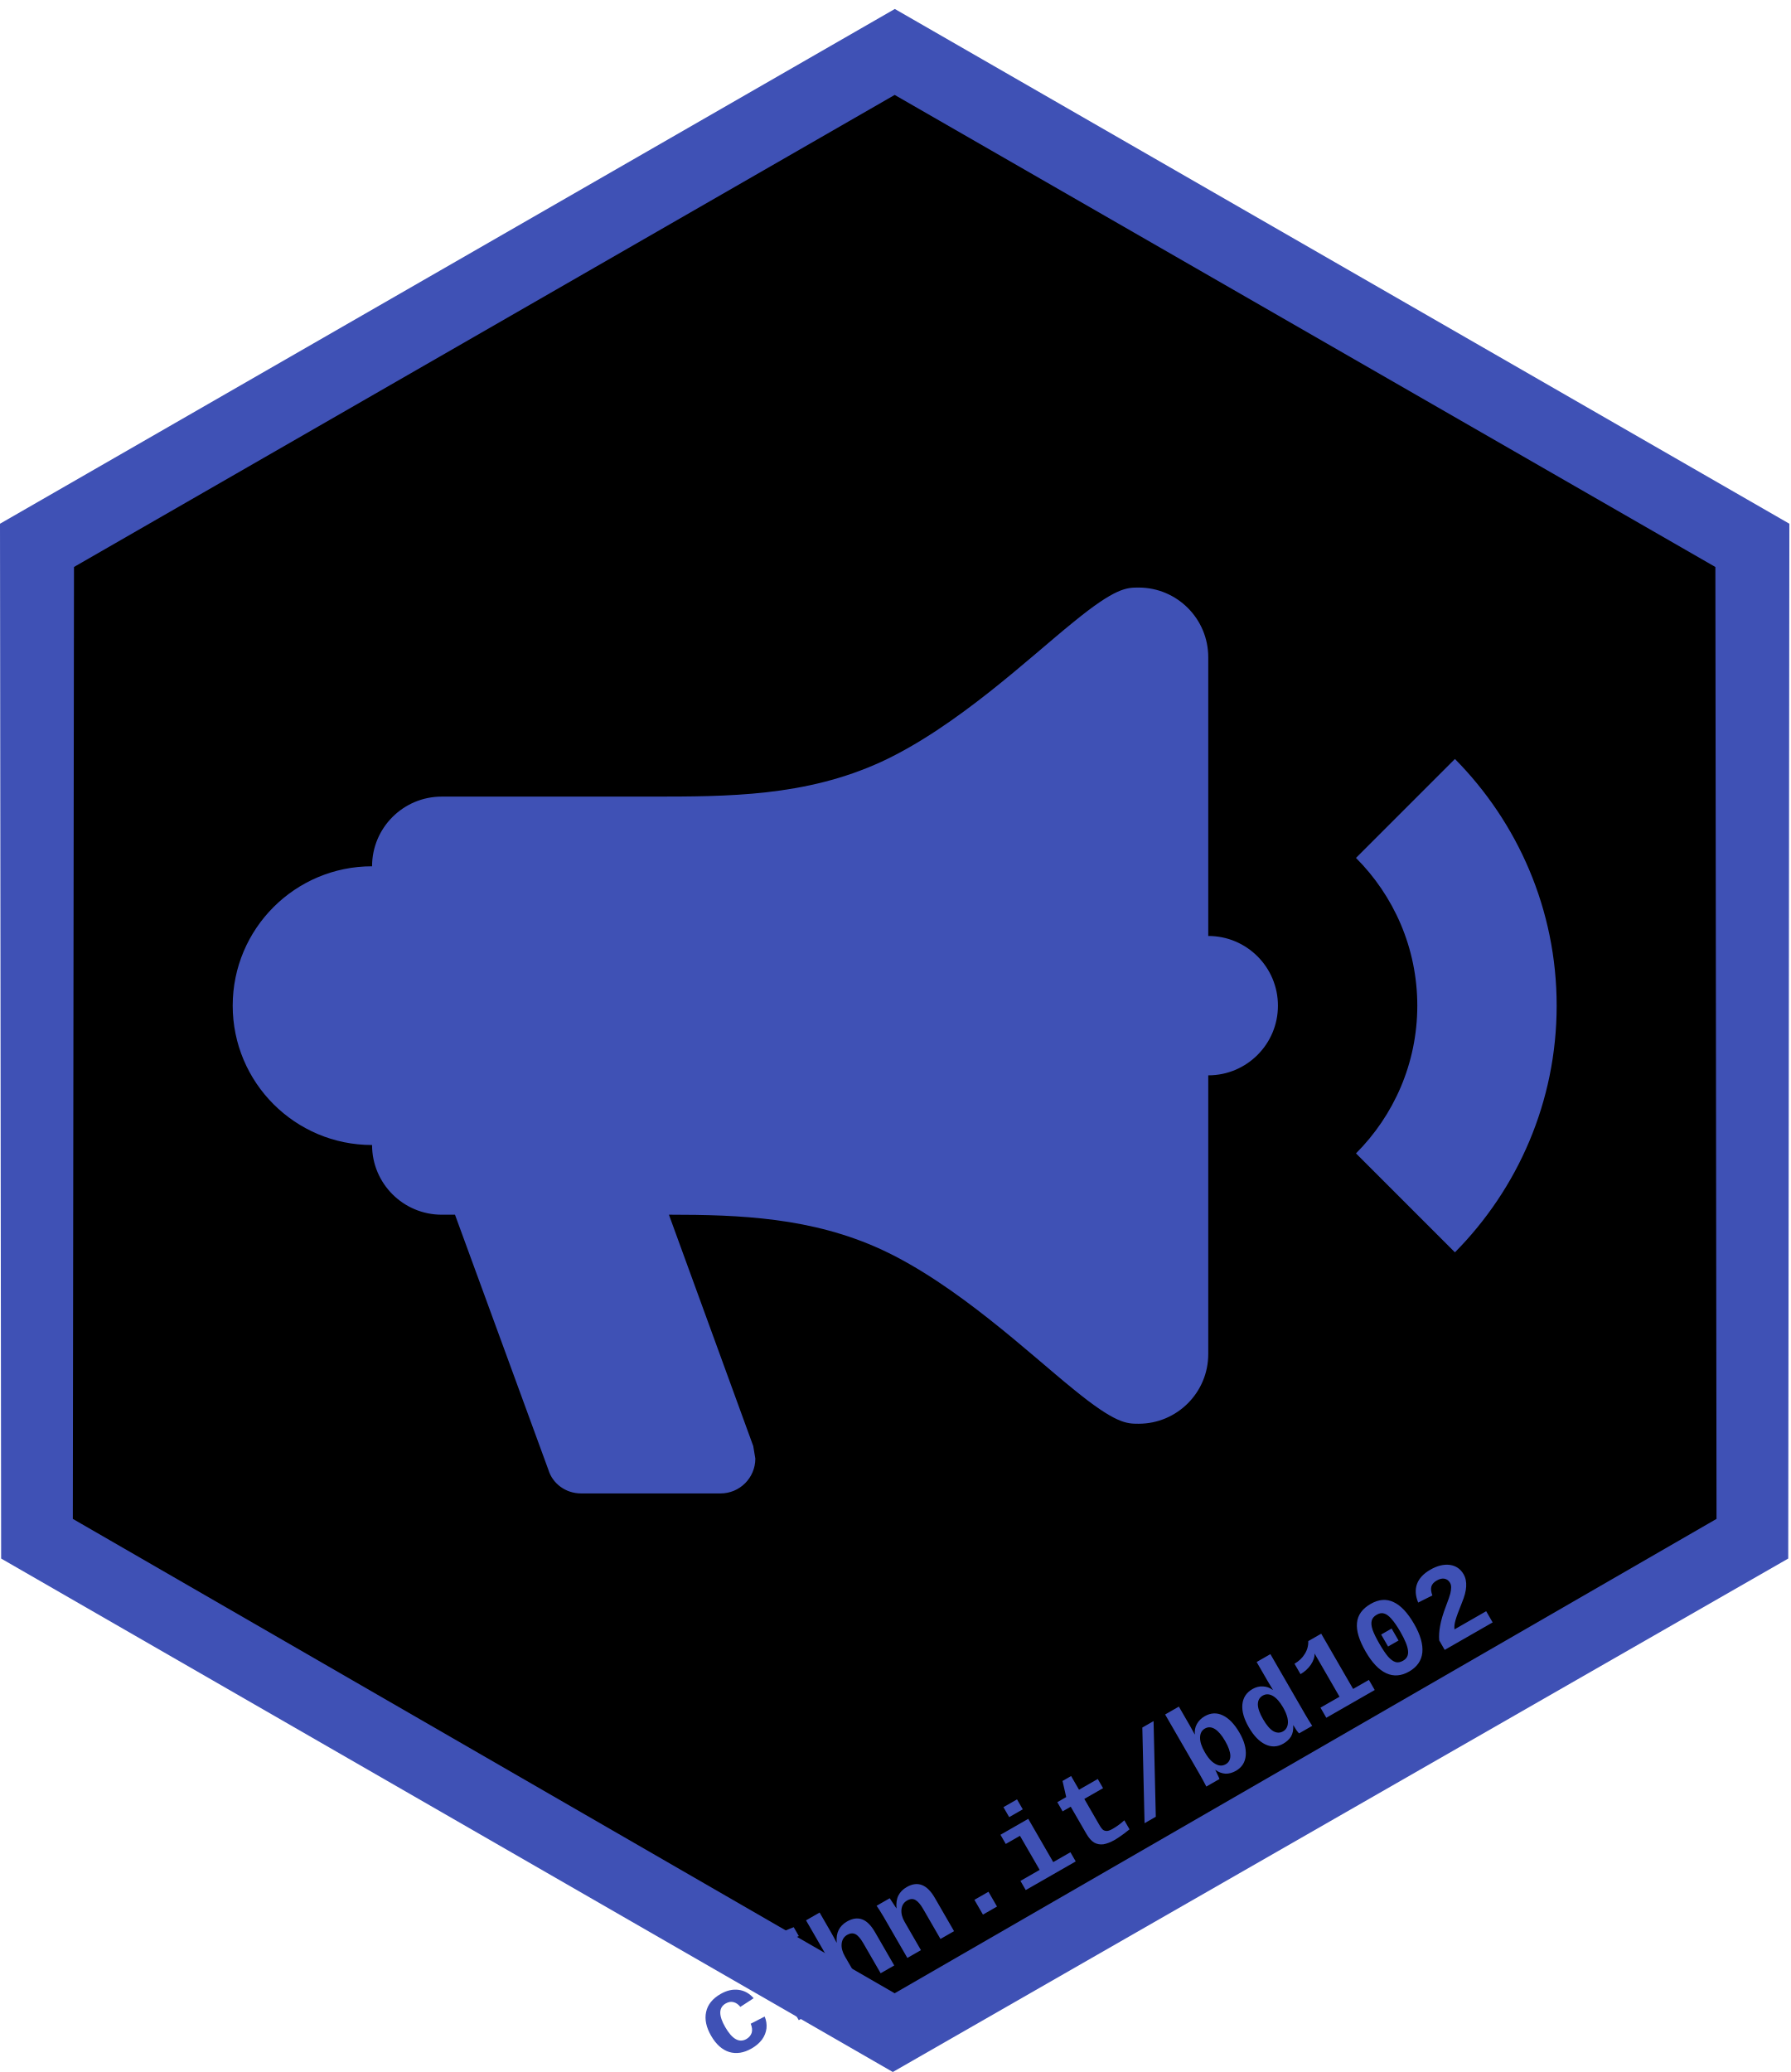
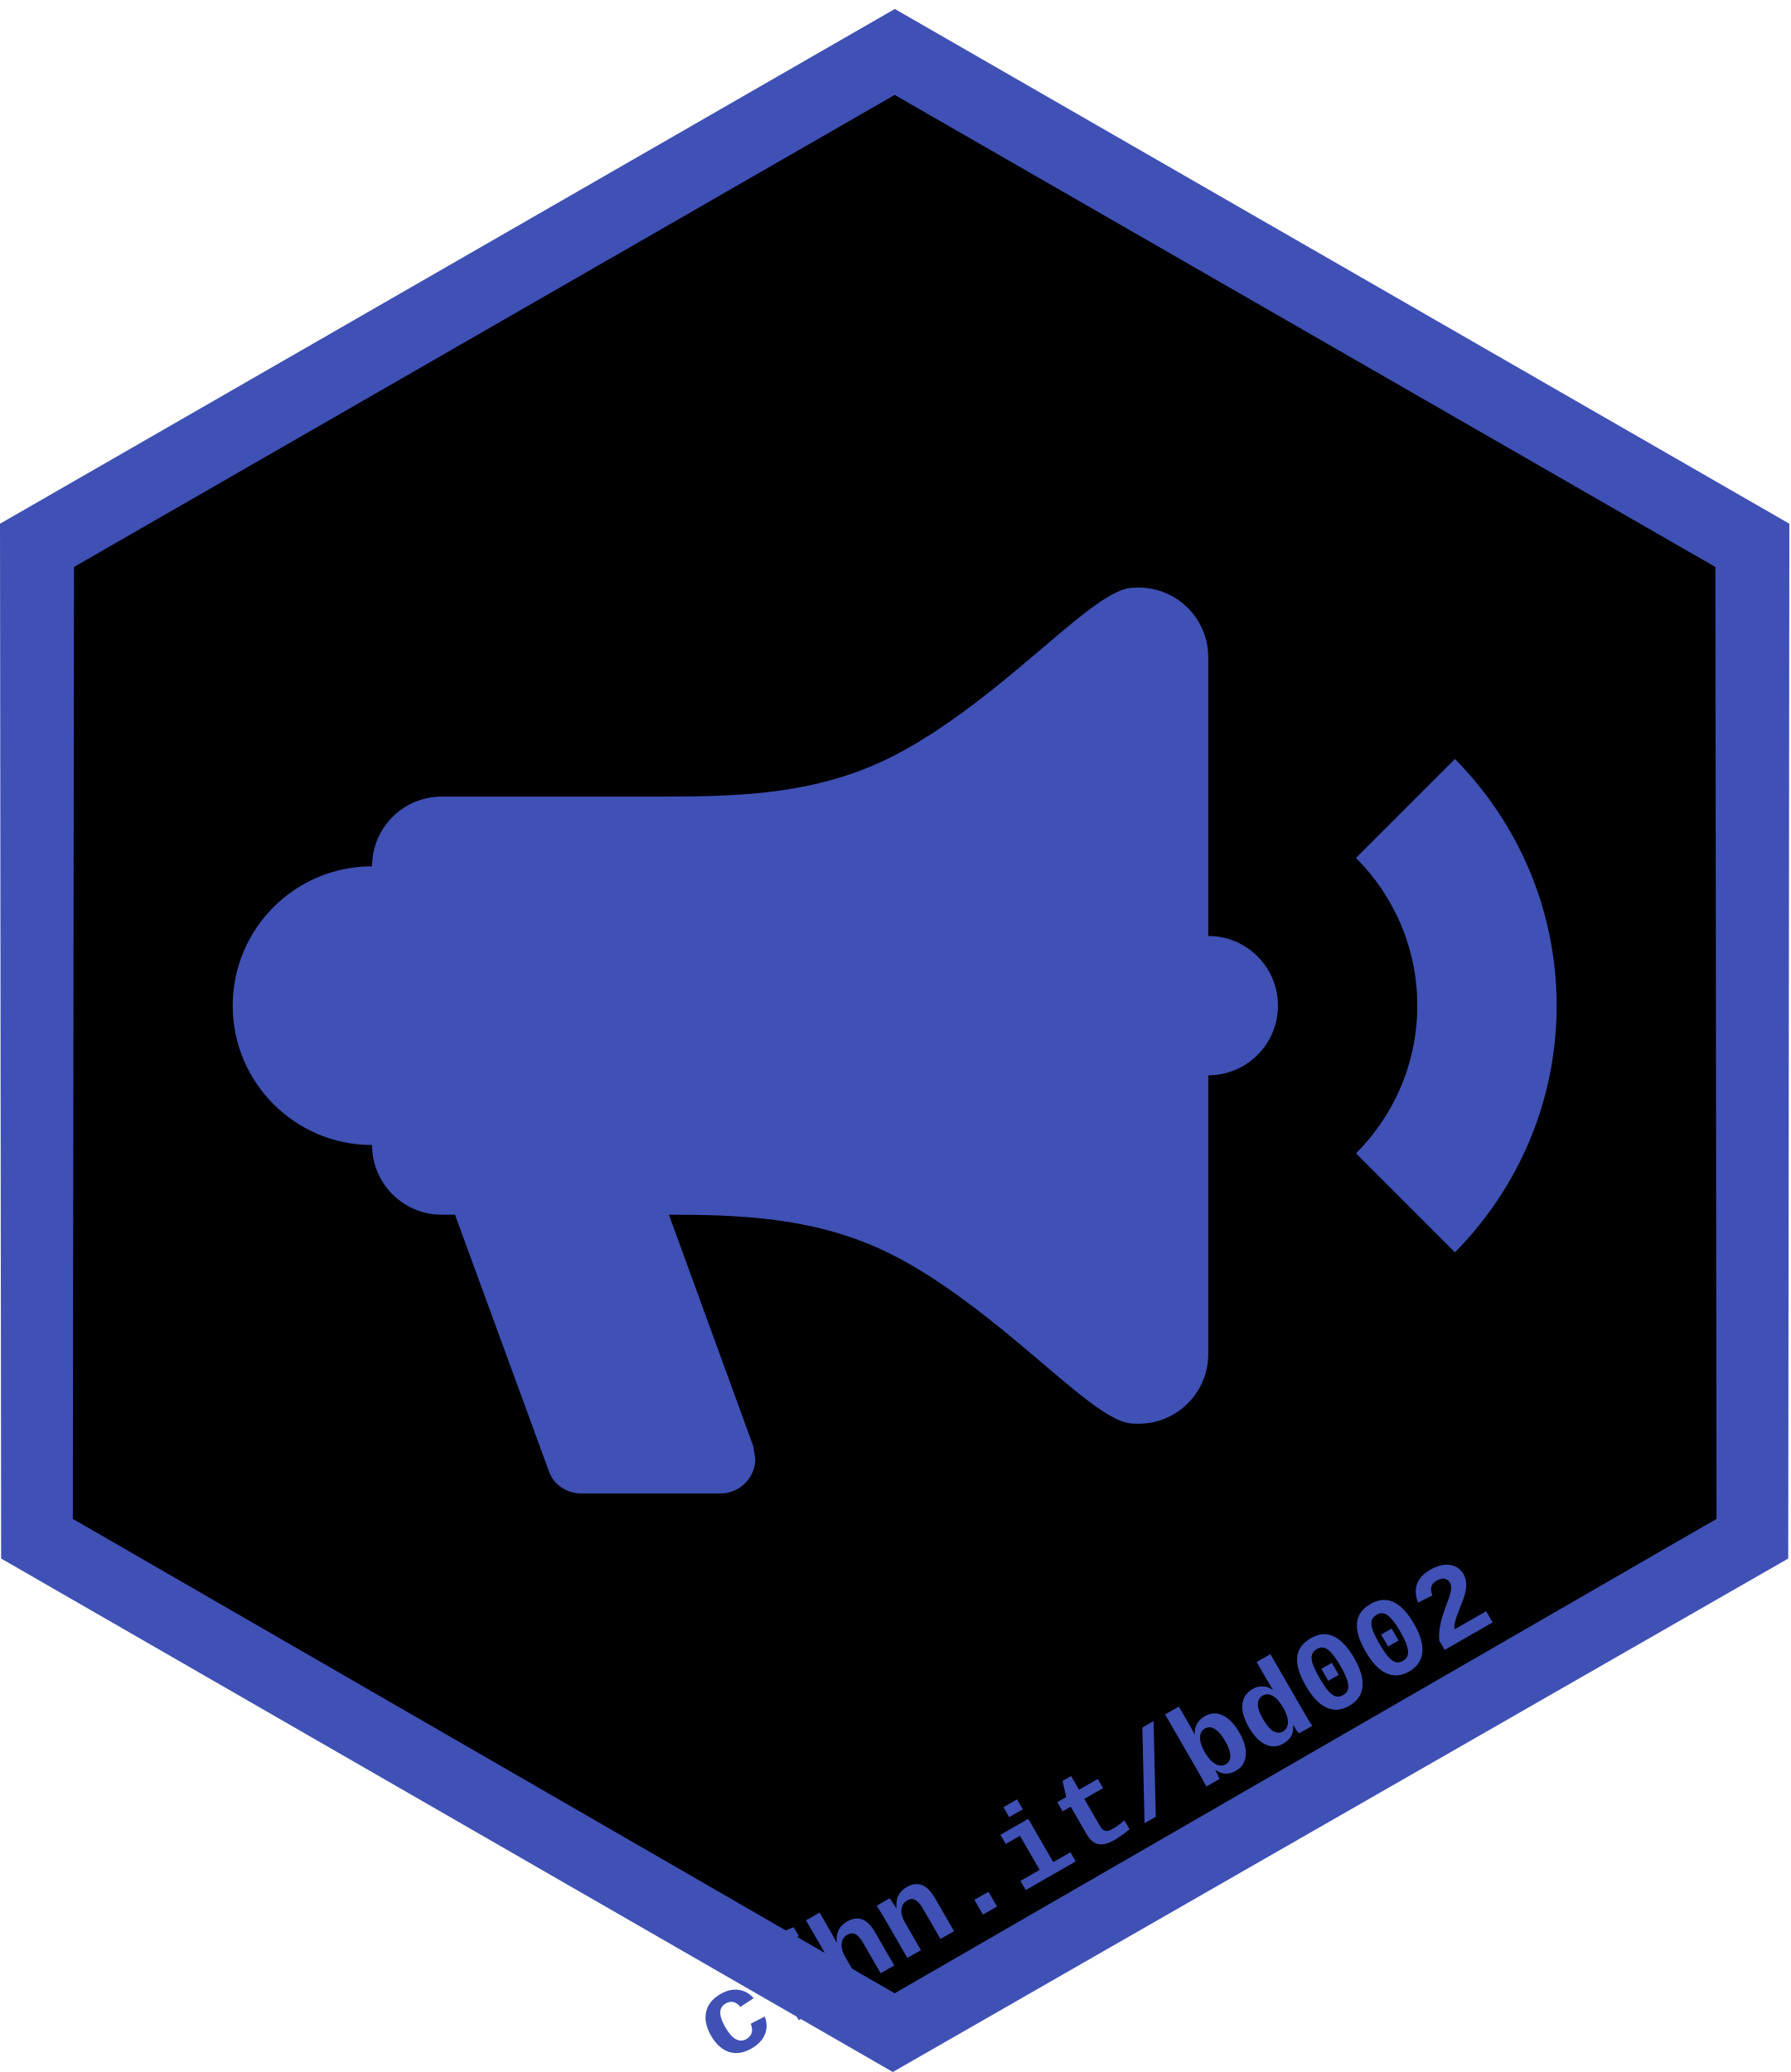
<svg xmlns="http://www.w3.org/2000/svg" width="4.39cm" height="5.08cm" viewBox="0 0 155.551 180" id="svg4532" version="1.1">
  <defs id="defs4534" />
  <g id="layer1" transform="translate(0,-872.3623)">
    <path d="m 77.308,876.88 c 0,0 -74.676,42.947 -74.876,42.947 0.201,0 1.004,83.888 0.803,83.888 0.201,0 74.876,44.954 74.676,44.954 0.201,0 74.073,-41.743 73.873,-41.743 0.201,0 1.405,-86.698 1.204,-86.698 0.201,0 -75.679,-43.349 -75.679,-43.349 z" id="svg_2-25" style="fill:#000000;stroke:#000000;stroke-width:0.602;stroke-miterlimit:4;stroke-dasharray:none" />
    <g id="svgg-2" style="fill:#3f51b5;fill-opacity:1;stroke-width:1.501;stroke-miterlimit:4;stroke-dasharray:none" transform="matrix(0.4014817,0,0,0.4013776,-1.366633,865.6385)">
      <path style="fill:#3f51b5;fill-opacity:1;fill-rule:evenodd;stroke-width:1.501;stroke-miterlimit:4;stroke-dasharray:none" d="M 194.898,0.584 1.273,111.996 1.52,335.969 c 192.945,111.129 0,0 192.945,111.129 193.754,-111.129 0,0 193.754,-111.129 l 0.246,-223.973 z m -0.029,18.604 177.586,102.172 0.248,206.025 c -177.84,102.672 0,0 -177.84,102.672 L 17.033,327.385 l 0.25,-206.029 z" transform="translate(2.130536,18.10956)" id="path5-11" />
    </g>
-     <text xml:space="preserve" style="font-style:normal;font-variant:normal;font-weight:bold;font-stretch:normal;line-height:0%;font-family:'Courier New', Courier, monospace;-inkscape-font-specification:'Courier New, Courier, monospace Bold';text-align:center;letter-spacing:0px;word-spacing:0px;writing-mode:lr-tb;text-anchor:middle;fill:#3f51b5;fill-opacity:1;stroke:none;stroke-width:1.501;stroke-linecap:butt;stroke-linejoin:miter;stroke-miterlimit:4;stroke-dasharray:none;stroke-opacity:1;" x="-414.407" y="944.469" id="text4514" transform="matrix(0.8683635,-0.4978016,0.4996422,0.8651646,0,0)">
-       <tspan id="tspan4516" x="-414.407" y="944.469" style="font-style:normal;font-variant:normal;font-weight:bold;font-stretch:normal;font-size:9.975px;line-height:1.25;font-family:'Courier New', Courier, monospace;-inkscape-font-specification:'Courier New, Courier, monospace Bold';fill:#3f51b5;fill-opacity:1;stroke-width:1.501;stroke-miterlimit:4;stroke-dasharray:none;">cfhn.it/bd102</tspan>
+     <text xml:space="preserve" style="font-style:normal;font-variant:normal;font-weight:bold;font-stretch:normal;line-height:0%;font-family:'Courier New', Courier, monospace;-inkscape-font-specification:'Courier New, Courier, monospace Bold';text-align:center;letter-spacing:0px;word-spacing:0px;writing-mode:lr-tb;text-anchor:middle;fill:#3f51b5;fill-opacity:1;stroke:none;stroke-width:1.501;stroke-linecap:butt;stroke-linejoin:miter;stroke-miterlimit:4;stroke-dasharray:none;stroke-opacity:1" x="-414.407" y="944.469" id="text4514" transform="matrix(0.8683635,-0.4978016,0.4996422,0.8651646,0,0)">
+       <tspan id="tspan4516" x="-414.407" y="944.469" style="font-style:normal;font-variant:normal;font-weight:bold;font-stretch:normal;font-size:9.975px;line-height:1.25;font-family:'Courier New', Courier, monospace;-inkscape-font-specification:'Courier New, Courier, monospace Bold';fill:#3f51b5;fill-opacity:1;stroke-width:1.501;stroke-miterlimit:4;stroke-dasharray:none">cfhn.it/bd002</tspan>
    </text>
    <text xml:space="preserve" style="font-style:normal;font-variant:normal;font-weight:normal;font-stretch:normal;line-height:0%;font-family:sans-serif;-inkscape-font-specification:'sans-serif, Normal';text-align:center;letter-spacing:0px;word-spacing:0px;writing-mode:lr-tb;text-anchor:middle;fill:#000000;fill-opacity:1;stroke:none;stroke-width:1px;stroke-linecap:butt;stroke-linejoin:miter;stroke-opacity:1" x="51.264" y="952.682" id="text5699">
      <tspan id="tspan5701" x="54.34" y="952.682" style="font-size:17.5px;line-height:1.25"> </tspan>
    </text>
    <path id="path5709" d="m 104.966,965.779 v 24.214 a 6.054,6.054 0 0 1 -6.054,6.054 c -1.029,0 -1.998,0 -5.69,-3.027 -3.753,-3.027 -10.109,-9.08 -16.647,-12.107 -6.054,-2.785 -12.289,-3.027 -18.463,-3.027 l 7.325,20.098 0.182,1.09 a 3.027,3.027 0 0 1 -3.027,3.027 H 50.484 c -1.332,0 -2.482,-0.848 -2.845,-2.058 l -8.112,-22.156 h -1.15 a 6.054,6.054 0 0 1 -6.054,-6.054 12.107,12.107 0 0 1 -12.107,-12.107 12.107,12.107 0 0 1 12.107,-12.107 6.054,6.054 0 0 1 6.054,-6.054 h 18.161 c 6.719,0 13.439,0 20.037,-3.027 6.538,-3.027 12.894,-9.08 16.647,-12.107 3.693,-3.027 4.661,-3.027 5.69,-3.027 a 6.054,6.054 0 0 1 6.054,6.054 v 24.214 a 6.054,6.054 0 0 1 6.054,6.054 6.054,6.054 0 0 1 -6.054,6.054 m 30.268,-6.054 c 0,8.354 -3.39,15.921 -8.838,21.43 l -8.596,-8.596 c 3.269,-3.269 5.327,-7.809 5.327,-12.834 0,-5.024 -2.058,-9.565 -5.327,-12.834 l 8.596,-8.596 c 5.448,5.509 8.838,13.076 8.838,21.43 z" style="fill:#3f51b5;fill-opacity:1" />
  </g>
</svg>
